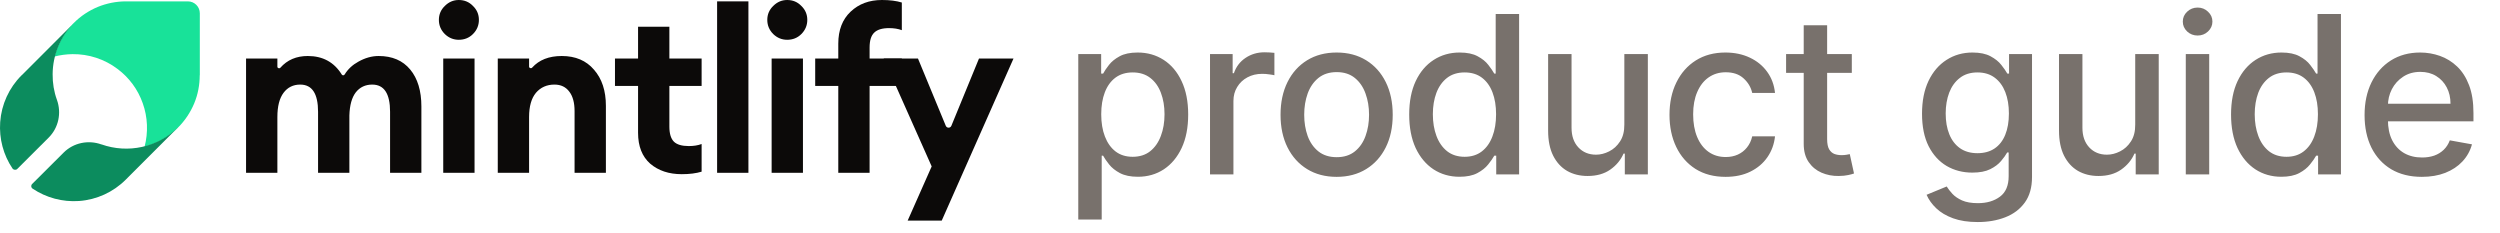
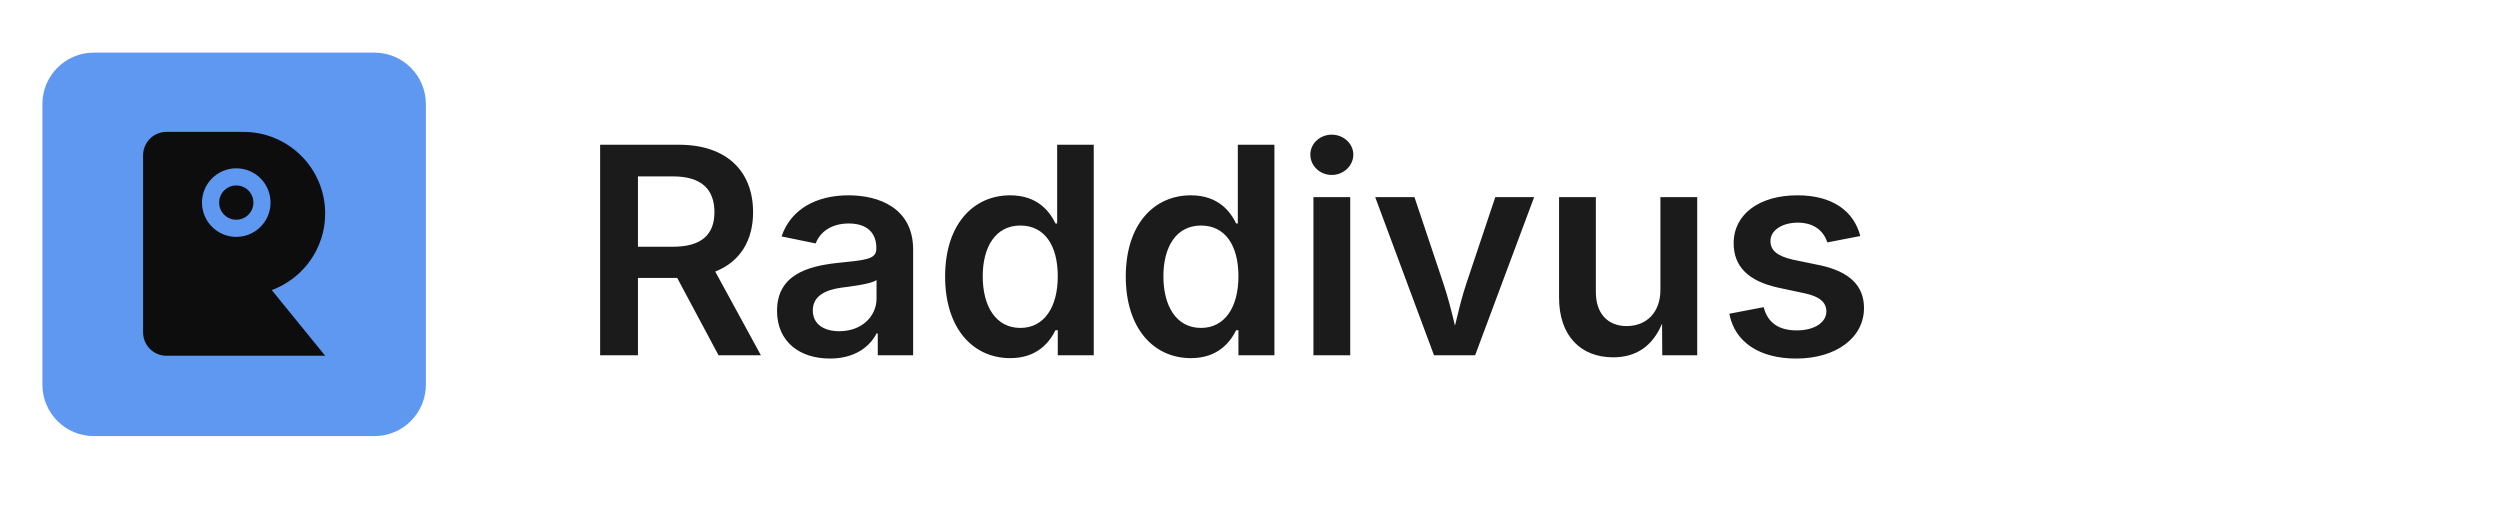
- <svg xmlns="http://www.w3.org/2000/svg" width="204" height="19" viewBox="0 0 204 19" fill="none">
-   <path d="M76.846 18H74.066L76.025 13.579L72.108 4.775H74.906L77.176 10.266C77.26 10.469 77.549 10.469 77.632 10.265L79.886 4.775H82.703L76.846 18Z" fill="#0C0A09" />
-   <path d="M68.404 14.101V7.013H66.52V4.775H68.404V3.563C68.404 2.456 68.74 1.585 69.411 0.951C70.082 0.317 70.934 0 71.966 0C72.601 0 73.141 0.068 73.589 0.205V2.462C73.291 2.35 72.943 2.294 72.545 2.294C71.985 2.294 71.581 2.419 71.332 2.667C71.084 2.904 70.959 3.308 70.959 3.88V4.775H73.589V7.013H70.959V14.101H68.404Z" fill="#0C0A09" />
-   <path d="M64.234 3.246C63.798 3.246 63.419 3.09 63.096 2.779C62.773 2.456 62.611 2.07 62.611 1.623C62.611 1.175 62.773 0.796 63.096 0.485C63.419 0.162 63.798 0 64.234 0C64.694 0 65.079 0.162 65.39 0.485C65.713 0.796 65.875 1.175 65.875 1.623C65.875 2.07 65.713 2.456 65.39 2.779C65.079 3.09 64.694 3.246 64.234 3.246ZM62.965 14.101V4.775H65.521V14.101H62.965Z" fill="#0C0A09" />
-   <path d="M58.516 14.101V0.112H61.071V14.101H58.516Z" fill="#0C0A09" />
-   <path d="M55.629 14.213C54.584 14.213 53.726 13.927 53.055 13.355C52.396 12.771 52.066 11.932 52.066 10.837V7.013H50.182V4.775H52.066V2.182H54.621V4.775H57.252V7.013H54.621V10.334C54.621 10.906 54.746 11.316 54.995 11.565C55.243 11.801 55.647 11.919 56.207 11.919C56.605 11.919 56.953 11.863 57.252 11.751V14.008C56.804 14.145 56.263 14.213 55.629 14.213Z" fill="#0C0A09" />
-   <path d="M40.618 14.102V4.775H43.173V5.436C43.173 5.558 43.339 5.612 43.42 5.521C43.989 4.887 44.796 4.57 45.84 4.57C46.96 4.57 47.836 4.943 48.471 5.689C49.117 6.423 49.441 7.405 49.441 8.636V14.102H46.885V9.065C46.885 8.381 46.742 7.853 46.456 7.48C46.17 7.094 45.766 6.902 45.244 6.902C44.622 6.902 44.118 7.126 43.733 7.573C43.36 8.021 43.173 8.68 43.173 9.55V14.102H40.618Z" fill="#0C0A09" />
-   <path d="M37.436 3.246C37.001 3.246 36.622 3.09 36.298 2.779C35.975 2.456 35.813 2.07 35.813 1.623C35.813 1.175 35.975 0.796 36.298 0.485C36.622 0.162 37.001 0 37.436 0C37.896 0 38.282 0.162 38.593 0.485C38.916 0.796 39.078 1.175 39.078 1.623C39.078 2.07 38.916 2.456 38.593 2.779C38.282 3.09 37.896 3.246 37.436 3.246ZM36.168 14.101V4.775H38.723V14.101H36.168Z" fill="#0C0A09" />
-   <path d="M31.83 14.102V9.121C31.83 7.642 31.345 6.902 30.375 6.902C29.815 6.902 29.367 7.113 29.032 7.536C28.708 7.959 28.534 8.587 28.509 9.42V14.102H25.954V9.121C25.954 7.642 25.469 6.902 24.499 6.902C23.927 6.902 23.473 7.126 23.137 7.573C22.802 8.021 22.634 8.68 22.634 9.55V14.102H20.078V4.775H22.634V5.443C22.634 5.564 22.797 5.618 22.877 5.527C23.44 4.889 24.186 4.57 25.115 4.57C26.341 4.57 27.266 5.075 27.889 6.084C27.941 6.168 28.068 6.167 28.12 6.082C28.389 5.644 28.761 5.296 29.237 5.036C29.784 4.726 30.337 4.57 30.897 4.57C32.004 4.57 32.862 4.937 33.471 5.671C34.08 6.404 34.385 7.412 34.385 8.692V14.102H31.83Z" fill="#0C0A09" />
-   <path d="M16.305 6.139V1.086C16.305 0.544 15.865 0.112 15.331 0.112H10.281C9.488 0.112 8.702 0.269 7.972 0.568C7.242 0.874 6.574 1.314 6.016 1.88L5.977 1.919C5.239 2.666 4.713 3.593 4.446 4.614C4.925 4.488 5.419 4.426 5.914 4.418C7.234 4.402 8.53 4.826 9.582 5.62C10.532 6.327 11.255 7.301 11.648 8.425C12.056 9.564 12.103 10.806 11.797 11.977C12.81 11.71 13.745 11.183 14.491 10.444L14.53 10.405C15.088 9.847 15.535 9.179 15.842 8.449C16.148 7.718 16.297 6.932 16.297 6.139H16.305Z" fill="#18E299" />
-   <path d="M4.295 6.053C4.303 4.503 4.921 3.016 6.008 1.904L1.807 6.108C1.791 6.124 1.775 6.131 1.76 6.147C0.735 7.165 0.117 8.527 0.015 9.967C-0.079 11.313 0.273 12.644 1.024 13.756C1.096 13.862 1.29 13.897 1.4 13.795L3.974 11.227C4.78 10.421 5.03 9.223 4.647 8.151C4.404 7.486 4.287 6.773 4.295 6.053Z" fill="#0C8C5E" />
-   <path d="M14.506 10.406C13.7 11.196 12.69 11.744 11.595 11.987C10.492 12.23 9.349 12.159 8.285 11.784C8.285 11.784 8.277 11.784 8.27 11.784C7.198 11.4 6.001 11.65 5.195 12.449L2.62 15.016C2.511 15.126 2.527 15.306 2.66 15.392C3.771 16.136 5.101 16.496 6.447 16.402C7.886 16.3 9.24 15.682 10.265 14.656L10.304 14.617L14.506 10.414V10.406Z" fill="#0C8C5E" />
-   <path d="M87.987 17.914V4.414H89.854V6.006H90.014C90.124 5.801 90.284 5.565 90.493 5.296C90.702 5.028 90.992 4.793 91.362 4.593C91.733 4.389 92.223 4.286 92.833 4.286C93.625 4.286 94.333 4.487 94.955 4.887C95.577 5.288 96.065 5.865 96.418 6.62C96.776 7.374 96.956 8.281 96.956 9.343C96.956 10.404 96.779 11.313 96.425 12.072C96.071 12.826 95.585 13.408 94.968 13.817C94.35 14.222 93.644 14.424 92.852 14.424C92.255 14.424 91.767 14.324 91.388 14.124C91.013 13.924 90.719 13.689 90.506 13.421C90.293 13.152 90.129 12.914 90.014 12.705H89.899V17.914H87.987ZM89.86 9.323C89.86 10.014 89.96 10.619 90.161 11.139C90.361 11.659 90.651 12.066 91.03 12.36C91.409 12.649 91.874 12.794 92.424 12.794C92.995 12.794 93.472 12.643 93.855 12.34C94.239 12.034 94.529 11.618 94.725 11.094C94.925 10.57 95.025 9.98 95.025 9.323C95.025 8.676 94.927 8.094 94.731 7.578C94.539 7.063 94.249 6.656 93.862 6.357C93.478 6.059 92.999 5.91 92.424 5.91C91.87 5.91 91.401 6.053 91.017 6.338C90.638 6.624 90.35 7.022 90.154 7.534C89.958 8.045 89.86 8.642 89.86 9.323ZM98.737 14.232V4.414H100.584V5.974H100.686C100.865 5.445 101.181 5.03 101.632 4.727C102.088 4.421 102.604 4.267 103.179 4.267C103.299 4.267 103.439 4.271 103.601 4.28C103.767 4.289 103.897 4.299 103.991 4.312V6.14C103.914 6.119 103.778 6.095 103.582 6.07C103.386 6.04 103.19 6.025 102.994 6.025C102.542 6.025 102.14 6.121 101.786 6.313C101.436 6.5 101.159 6.762 100.955 7.099C100.75 7.431 100.648 7.811 100.648 8.237V14.232H98.737ZM109.069 14.431C108.149 14.431 107.345 14.22 106.659 13.798C105.973 13.376 105.441 12.786 105.061 12.027C104.682 11.269 104.492 10.382 104.492 9.368C104.492 8.35 104.682 7.459 105.061 6.696C105.441 5.933 105.973 5.341 106.659 4.919C107.345 4.497 108.149 4.286 109.069 4.286C109.99 4.286 110.793 4.497 111.479 4.919C112.165 5.341 112.698 5.933 113.077 6.696C113.456 7.459 113.646 8.35 113.646 9.368C113.646 10.382 113.456 11.269 113.077 12.027C112.698 12.786 112.165 13.376 111.479 13.798C110.793 14.22 109.99 14.431 109.069 14.431ZM109.076 12.826C109.672 12.826 110.166 12.668 110.558 12.353C110.95 12.038 111.24 11.618 111.428 11.094C111.62 10.57 111.715 9.992 111.715 9.362C111.715 8.735 111.62 8.16 111.428 7.636C111.24 7.107 110.95 6.683 110.558 6.364C110.166 6.044 109.672 5.884 109.076 5.884C108.475 5.884 107.976 6.044 107.58 6.364C107.188 6.683 106.896 7.107 106.704 7.636C106.517 8.16 106.423 8.735 106.423 9.362C106.423 9.992 106.517 10.57 106.704 11.094C106.896 11.618 107.188 12.038 107.58 12.353C107.976 12.668 108.475 12.826 109.076 12.826ZM119.095 14.424C118.302 14.424 117.595 14.222 116.972 13.817C116.355 13.408 115.869 12.826 115.515 12.072C115.166 11.313 114.991 10.404 114.991 9.343C114.991 8.281 115.168 7.374 115.521 6.62C115.879 5.865 116.369 5.288 116.992 4.887C117.614 4.487 118.319 4.286 119.107 4.286C119.717 4.286 120.207 4.389 120.578 4.593C120.953 4.793 121.242 5.028 121.447 5.296C121.656 5.565 121.818 5.801 121.933 6.006H122.048V1.142H123.959V14.232H122.092V12.705H121.933C121.818 12.914 121.651 13.152 121.434 13.421C121.221 13.689 120.927 13.924 120.552 14.124C120.177 14.324 119.691 14.424 119.095 14.424ZM119.516 12.794C120.066 12.794 120.531 12.649 120.91 12.36C121.293 12.066 121.583 11.659 121.779 11.139C121.98 10.619 122.08 10.014 122.08 9.323C122.08 8.642 121.982 8.045 121.786 7.534C121.59 7.022 121.302 6.624 120.923 6.338C120.543 6.053 120.075 5.91 119.516 5.91C118.941 5.91 118.462 6.059 118.078 6.357C117.695 6.656 117.405 7.063 117.209 7.578C117.017 8.094 116.921 8.676 116.921 9.323C116.921 9.98 117.019 10.57 117.215 11.094C117.411 11.618 117.701 12.034 118.085 12.34C118.472 12.643 118.95 12.794 119.516 12.794ZM132.546 10.161V4.414H134.464V14.232H132.585V12.532H132.482C132.256 13.056 131.894 13.493 131.396 13.842C130.901 14.188 130.286 14.36 129.548 14.36C128.918 14.36 128.359 14.222 127.874 13.945C127.392 13.664 127.013 13.248 126.736 12.698C126.463 12.149 126.327 11.469 126.327 10.659V4.414H128.238V10.429C128.238 11.098 128.423 11.631 128.794 12.027C129.165 12.424 129.646 12.622 130.239 12.622C130.597 12.622 130.952 12.532 131.306 12.353C131.664 12.174 131.96 11.904 132.195 11.541C132.433 11.179 132.55 10.719 132.546 10.161ZM140.807 14.431C139.857 14.431 139.039 14.215 138.353 13.785C137.671 13.35 137.147 12.752 136.78 11.989C136.414 11.226 136.231 10.352 136.231 9.368C136.231 8.371 136.418 7.491 136.793 6.728C137.168 5.961 137.697 5.362 138.378 4.932C139.06 4.502 139.864 4.286 140.788 4.286C141.534 4.286 142.199 4.425 142.783 4.702C143.366 4.975 143.837 5.358 144.195 5.852C144.557 6.347 144.773 6.924 144.841 7.585H142.981C142.878 7.124 142.644 6.728 142.278 6.396C141.915 6.063 141.43 5.897 140.82 5.897C140.288 5.897 139.821 6.038 139.42 6.319C139.024 6.596 138.715 6.992 138.494 7.508C138.272 8.019 138.161 8.624 138.161 9.323C138.161 10.039 138.27 10.657 138.487 11.177C138.704 11.697 139.011 12.1 139.408 12.385C139.808 12.671 140.279 12.813 140.82 12.813C141.182 12.813 141.511 12.747 141.805 12.615C142.103 12.479 142.352 12.285 142.552 12.034C142.757 11.782 142.9 11.48 142.981 11.126H144.841C144.773 11.761 144.566 12.328 144.221 12.826C143.876 13.325 143.413 13.717 142.834 14.002C142.258 14.288 141.583 14.431 140.807 14.431ZM151.108 4.414V5.948H145.745V4.414H151.108ZM147.183 2.062H149.094V11.35C149.094 11.72 149.15 11.999 149.26 12.187C149.371 12.37 149.514 12.496 149.689 12.564C149.868 12.628 150.062 12.66 150.27 12.66C150.424 12.66 150.558 12.649 150.673 12.628C150.788 12.607 150.878 12.59 150.942 12.577L151.287 14.156C151.176 14.198 151.018 14.241 150.814 14.284C150.609 14.33 150.354 14.356 150.047 14.36C149.544 14.369 149.075 14.279 148.64 14.092C148.206 13.904 147.854 13.614 147.586 13.223C147.317 12.83 147.183 12.338 147.183 11.746V2.062ZM161.382 18.119C160.602 18.119 159.931 18.017 159.369 17.812C158.81 17.607 158.354 17.337 158.001 17C157.647 16.663 157.383 16.295 157.208 15.894L158.851 15.217C158.966 15.404 159.119 15.602 159.311 15.811C159.507 16.024 159.771 16.205 160.104 16.355C160.44 16.504 160.873 16.578 161.401 16.578C162.126 16.578 162.724 16.401 163.197 16.048C163.67 15.698 163.907 15.14 163.907 14.373V12.443H163.786C163.67 12.652 163.504 12.884 163.287 13.139C163.074 13.395 162.78 13.617 162.405 13.804C162.03 13.992 161.542 14.085 160.941 14.085C160.166 14.085 159.467 13.904 158.844 13.542C158.227 13.176 157.737 12.636 157.374 11.925C157.016 11.209 156.837 10.329 156.837 9.285C156.837 8.241 157.014 7.346 157.368 6.6C157.726 5.855 158.216 5.284 158.838 4.887C159.46 4.487 160.166 4.286 160.954 4.286C161.563 4.286 162.055 4.389 162.43 4.593C162.805 4.793 163.097 5.028 163.306 5.296C163.519 5.565 163.683 5.801 163.798 6.006H163.939V4.414H165.812V14.45C165.812 15.293 165.616 15.986 165.224 16.527C164.832 17.068 164.301 17.469 163.632 17.729C162.967 17.989 162.217 18.119 161.382 18.119ZM161.363 12.5C161.913 12.5 162.377 12.372 162.756 12.117C163.14 11.857 163.43 11.486 163.626 11.004C163.826 10.519 163.926 9.937 163.926 9.259C163.926 8.599 163.828 8.017 163.632 7.514C163.436 7.012 163.148 6.62 162.769 6.338C162.39 6.053 161.921 5.91 161.363 5.91C160.788 5.91 160.308 6.059 159.925 6.357C159.541 6.651 159.251 7.052 159.055 7.559C158.864 8.066 158.768 8.633 158.768 9.259C158.768 9.903 158.866 10.467 159.062 10.953C159.258 11.439 159.548 11.818 159.931 12.091C160.319 12.364 160.796 12.5 161.363 12.5ZM174.234 10.161V4.414H176.152V14.232H174.273V12.532H174.171C173.945 13.056 173.582 13.493 173.084 13.842C172.59 14.188 171.974 14.36 171.237 14.36C170.606 14.36 170.048 14.222 169.562 13.945C169.08 13.664 168.701 13.248 168.424 12.698C168.151 12.149 168.015 11.469 168.015 10.659V4.414H169.926V10.429C169.926 11.098 170.112 11.631 170.482 12.027C170.853 12.424 171.335 12.622 171.927 12.622C172.285 12.622 172.641 12.532 172.994 12.353C173.352 12.174 173.649 11.904 173.883 11.541C174.122 11.179 174.239 10.719 174.234 10.161ZM178.36 14.232V4.414H180.271V14.232H178.36ZM179.325 2.899C178.993 2.899 178.707 2.789 178.469 2.567C178.234 2.341 178.117 2.073 178.117 1.762C178.117 1.446 178.234 1.178 178.469 0.956C178.707 0.73 178.993 0.617 179.325 0.617C179.658 0.617 179.941 0.73 180.175 0.956C180.414 1.178 180.533 1.446 180.533 1.762C180.533 2.073 180.414 2.341 180.175 2.567C179.941 2.789 179.658 2.899 179.325 2.899ZM186.158 14.424C185.365 14.424 184.658 14.222 184.036 13.817C183.418 13.408 182.932 12.826 182.578 12.072C182.229 11.313 182.054 10.404 182.054 9.343C182.054 8.281 182.231 7.374 182.585 6.62C182.943 5.865 183.433 5.288 184.055 4.887C184.677 4.487 185.382 4.286 186.171 4.286C186.78 4.286 187.27 4.389 187.641 4.593C188.016 4.793 188.306 5.028 188.51 5.296C188.719 5.565 188.881 5.801 188.996 6.006H189.111V1.142H191.022V14.232H189.156V12.705H188.996C188.881 12.914 188.715 13.152 188.497 13.421C188.284 13.689 187.99 13.924 187.615 14.124C187.24 14.324 186.755 14.424 186.158 14.424ZM186.58 12.794C187.13 12.794 187.594 12.649 187.973 12.36C188.357 12.066 188.647 11.659 188.843 11.139C189.043 10.619 189.143 10.014 189.143 9.323C189.143 8.642 189.045 8.045 188.849 7.534C188.653 7.022 188.365 6.624 187.986 6.338C187.607 6.053 187.138 5.91 186.58 5.91C186.005 5.91 185.525 6.059 185.142 6.357C184.758 6.656 184.468 7.063 184.272 7.578C184.081 8.094 183.985 8.676 183.985 9.323C183.985 9.98 184.083 10.57 184.279 11.094C184.475 11.618 184.764 12.034 185.148 12.34C185.536 12.643 186.013 12.794 186.58 12.794ZM197.622 14.431C196.654 14.431 195.821 14.224 195.122 13.81C194.428 13.393 193.891 12.807 193.512 12.053C193.137 11.294 192.949 10.406 192.949 9.387C192.949 8.382 193.137 7.495 193.512 6.728C193.891 5.961 194.419 5.362 195.097 4.932C195.779 4.502 196.575 4.286 197.487 4.286C198.041 4.286 198.578 4.378 199.098 4.561C199.618 4.745 200.085 5.032 200.498 5.424C200.911 5.816 201.237 6.325 201.476 6.952C201.715 7.574 201.834 8.33 201.834 9.221V9.899H194.029V8.467H199.961C199.961 7.964 199.859 7.519 199.654 7.131C199.45 6.739 199.162 6.43 198.791 6.204C198.425 5.978 197.994 5.865 197.5 5.865C196.963 5.865 196.494 5.997 196.094 6.262C195.698 6.521 195.391 6.862 195.173 7.284C194.96 7.702 194.854 8.156 194.854 8.646V9.764C194.854 10.421 194.969 10.979 195.199 11.439C195.433 11.899 195.759 12.251 196.177 12.494C196.595 12.732 197.083 12.852 197.641 12.852C198.003 12.852 198.333 12.801 198.632 12.698C198.93 12.592 199.188 12.434 199.405 12.225C199.622 12.017 199.789 11.759 199.904 11.452L201.713 11.778C201.568 12.31 201.308 12.777 200.933 13.178C200.562 13.574 200.095 13.883 199.533 14.105C198.975 14.322 198.338 14.431 197.622 14.431Z" fill="#78716C" />
+ <svg xmlns="http://www.w3.org/2000/svg" width="190" height="40" viewBox="0 0 190 40" fill="none">
+   <svg x="2" y="4" width="32" height="32" viewBox="0 0 54 56">
+     <rect x="1.14" width="51" height="51" rx="6.838" fill="#5E98F1" />
+     <path d="M27.882 10.542C33.883 10.542 38.749 15.402 38.749 21.397C38.749 26.07 35.792 30.053 31.645 31.583L38.749 40.316H17.636C15.921 40.316 14.531 38.927 14.531 37.214V13.643C14.531 11.931 15.921 10.542 17.636 10.542H27.882Z" fill="#0D0D0D" />
+     <circle cx="4.559" cy="4.559" r="4.559" transform="matrix(-1 0 0 1 31.4834 15.3857)" fill="#5E98F1" />
+     <circle cx="2.279" cy="2.279" r="2.279" transform="matrix(-1 0 0 1 29.2039 17.665)" fill="#0D0D0D" />
+   </svg>
+   <text x="44" y="27" font-family="Inter, Arial, sans-serif" font-size="22" font-weight="600" fill="#1B1B1B">Raddivus</text>
</svg>
